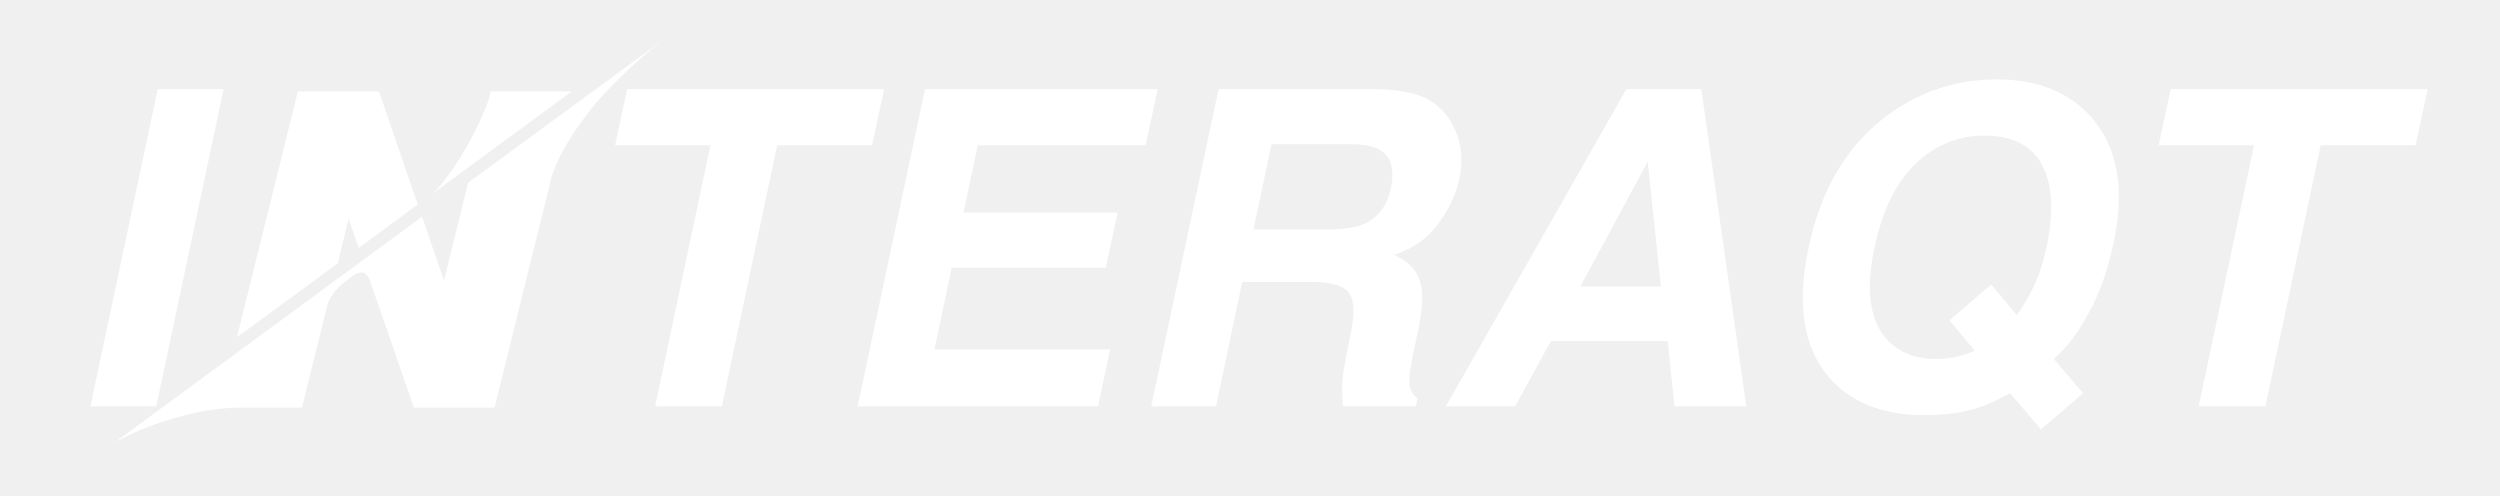
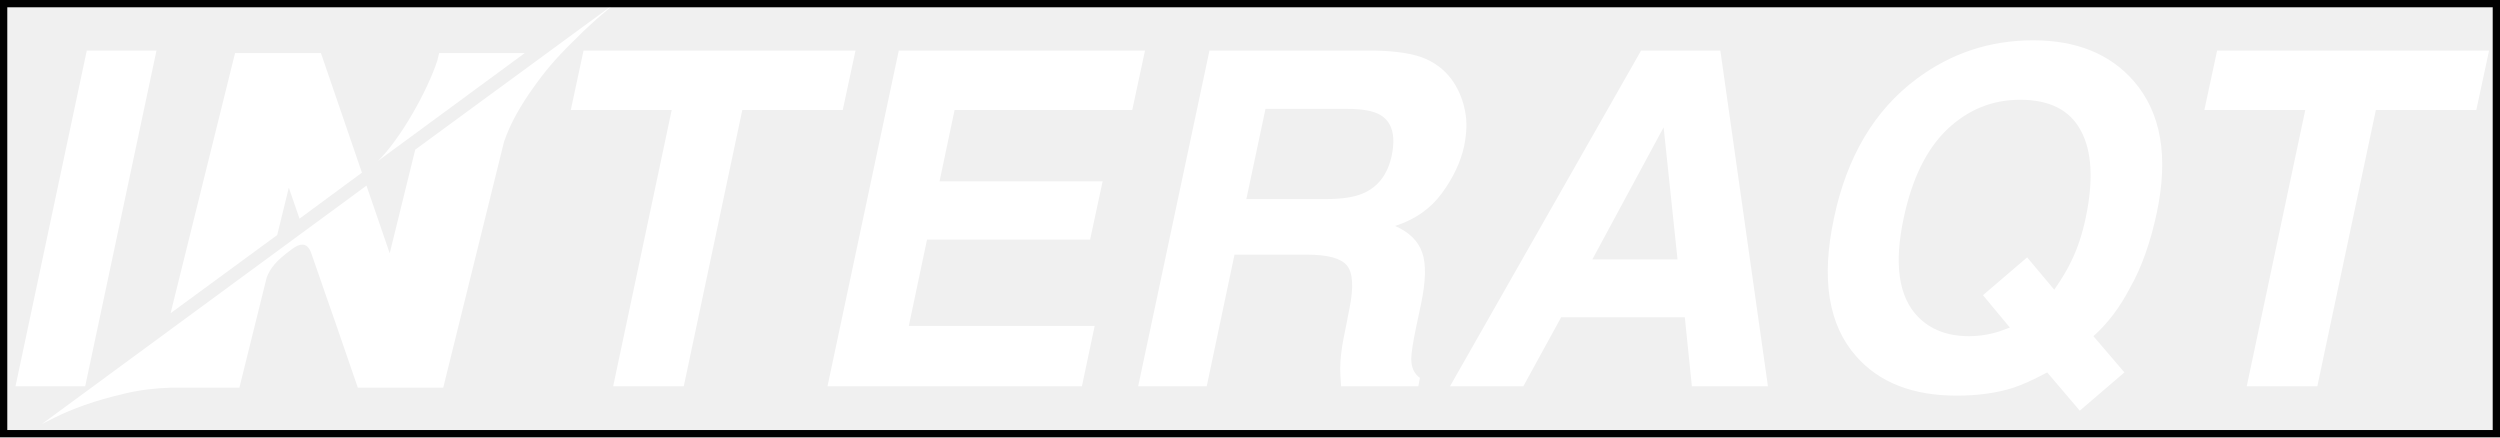
- <svg xmlns="http://www.w3.org/2000/svg" width="363" height="72" viewBox="0 0 363 72" fill="none">
+ <svg xmlns="http://www.w3.org/2000/svg" width="343" height="60" viewBox="0 0 343 60" fill="none">
  <g clip-path="url(#clip0_14_2)">
-     <path d="M67.969 26.531L96.25 5.812C93.896 7.625 91.677 9.594 89.594 11.719C88.365 12.927 87.344 14.01 86.531 14.969C85.719 15.927 84.917 16.969 84.125 18.094C83.333 19.198 82.583 20.375 81.875 21.625C81.188 22.854 80.615 24.125 80.156 25.438L71.812 59.188H60.094C58.906 55.771 57.854 52.719 56.938 50.031C56.375 48.406 55.927 47.125 55.594 46.188C55.26 45.229 54.958 44.354 54.688 43.562C54.417 42.771 54.188 42.115 54 41.594C53.812 41.073 53.719 40.802 53.719 40.781C53.448 39.969 53.031 39.562 52.469 39.562C52.073 39.562 51.615 39.76 51.094 40.156C49.99 40.948 49.177 41.656 48.656 42.281C48.156 42.885 47.802 43.479 47.594 44.062L43.844 59.188H34.469C32.24 59.25 30.115 59.521 28.094 60C26.052 60.479 24.229 61 22.625 61.562C21.021 62.146 19.698 62.698 18.656 63.219C17.594 63.74 16.938 64.073 16.688 64.219L61.281 31.469L64.469 40.75L67.969 26.531ZM83 13.281L62.844 28.094C63.594 27.365 64.375 26.438 65.188 25.312C66.021 24.167 66.812 22.948 67.562 21.656C68.312 20.365 68.99 19.073 69.594 17.781C70.198 16.49 70.667 15.333 71 14.312L71.25 13.281H83ZM49.031 38.25L34.406 48.969L43.25 13.281H55.031L60.656 29.688L52.094 36L50.625 31.75L49.031 38.25Z" fill="white" />
-     <path d="M13.125 59L22.906 12.938H32.469L22.688 59H13.125ZM89.312 21.094L91.062 12.938H128.375L126.625 21.094H112.844L104.812 59H95.125L103.156 21.094H89.312ZM161.188 50.719L159.438 59H124.531L134.312 12.938H168.094L166.344 21.094H141.969L139.906 30.875H162.281L160.562 38.875H138.188L135.688 50.719H161.188ZM194.875 56.531C194.896 55.24 195.042 53.917 195.312 52.562L196.156 48.281C196.74 45.344 196.615 43.385 195.781 42.406C194.969 41.427 193.146 40.938 190.312 40.938H180.375L176.562 59H167.156L176.938 12.938H199.531C202.74 13 205.135 13.396 206.719 14.125C208.302 14.854 209.552 15.927 210.469 17.344C211.219 18.51 211.729 19.802 212 21.219C212.292 22.635 212.25 24.25 211.875 26.062C211.396 28.25 210.375 30.406 208.812 32.531C207.271 34.635 205.135 36.125 202.406 37C204.344 37.854 205.583 39.073 206.125 40.656C206.688 42.219 206.625 44.615 205.938 47.844L205.281 50.938C204.844 53.042 204.625 54.469 204.625 55.219C204.625 56.406 205.021 57.281 205.812 57.844L205.594 59H195C194.917 57.979 194.875 57.156 194.875 56.531ZM195.812 20.938H184.625L182 33.312H192.906C195.073 33.312 196.75 33.062 197.938 32.562C200.042 31.688 201.375 29.958 201.938 27.375C202.521 24.583 201.99 22.708 200.344 21.75C199.406 21.208 197.896 20.938 195.812 20.938ZM247.031 12.938L253.562 59H243.125L242.156 49.531H225.188L220 59H209.938L236.156 12.938H247.031ZM239.25 23.469L229.469 41.594H241.156L239.25 23.469ZM287.062 59.25C284.854 59.938 282.312 60.281 279.438 60.281C273.438 60.281 268.854 58.49 265.688 54.906C261.854 50.594 260.833 44.26 262.625 35.906C264.396 27.49 268.177 21.125 273.969 16.812C278.698 13.292 284.021 11.531 289.938 11.531C295.896 11.531 300.5 13.396 303.75 17.125C307.5 21.438 308.552 27.469 306.906 35.219C306.031 39.323 304.802 42.76 303.219 45.531C301.844 48.177 300.177 50.375 298.219 52.125L302.469 57.094L296.344 62.344L291.875 57.094C289.979 58.115 288.375 58.833 287.062 59.25ZM283.062 46.5L289.125 41.312L292.844 45.75C293.885 44.25 294.667 42.938 295.188 41.812C296.021 40.125 296.677 38.156 297.156 35.906C298.24 30.74 298.021 26.75 296.5 23.938C295 21.104 292.219 19.688 288.156 19.688C284.344 19.688 281.01 21.042 278.156 23.75C275.323 26.458 273.333 30.51 272.188 35.906C270.833 42.219 271.49 46.74 274.156 49.469C275.885 51.24 278.219 52.125 281.156 52.125C282.26 52.125 283.354 51.99 284.438 51.719C285.042 51.573 285.812 51.312 286.75 50.938L283.062 46.5ZM313.438 21.094L315.188 12.938H352.5L350.75 21.094H336.969L328.938 59H319.25L327.281 21.094H313.438Z" fill="white" />
+     <path d="M56.969 20.531L85.25 -0.188C82.896 1.625 80.677 3.594 78.594 5.719C77.365 6.927 76.344 8.01 75.531 8.969C74.719 9.927 73.917 10.969 73.125 12.094C72.333 13.198 71.583 14.375 70.875 15.625C70.188 16.854 69.615 18.125 69.156 19.438L60.812 53.188H49.094C47.906 49.771 46.854 46.719 45.938 44.031C45.375 42.406 44.927 41.125 44.594 40.188C44.26 39.229 43.958 38.354 43.688 37.562C43.417 36.771 43.188 36.115 43 35.594C42.812 35.073 42.719 34.802 42.719 34.781C42.448 33.969 42.031 33.562 41.469 33.562C41.073 33.562 40.615 33.76 40.094 34.156C38.99 34.948 38.177 35.656 37.656 36.281C37.156 36.885 36.802 37.479 36.594 38.062L32.844 53.188H23.469C21.24 53.25 19.115 53.521 17.094 54C15.052 54.479 13.229 55 11.625 55.562C10.021 56.146 8.698 56.698 7.656 57.219C6.594 57.74 5.938 58.073 5.688 58.219L50.281 25.469L53.469 34.75L56.969 20.531ZM72 7.281L51.844 22.094C52.594 21.365 53.375 20.438 54.188 19.312C55.021 18.167 55.812 16.948 56.562 15.656C57.312 14.365 57.99 13.073 58.594 11.781C59.198 10.49 59.667 9.333 60 8.312L60.25 7.281H72ZM38.031 32.25L23.406 42.969L32.25 7.281H44.031L49.656 23.688L41.094 30L39.625 25.75L38.031 32.25Z" fill="white" />
+     <path d="M2.125 53L11.906 6.938H21.469L11.688 53H2.125ZM78.312 15.094L80.062 6.938H117.375L115.625 15.094H101.844L93.812 53H84.125L92.156 15.094H78.312ZM150.188 44.719L148.438 53H113.531L123.312 6.938H157.094L155.344 15.094H130.969L128.906 24.875H151.281L149.562 32.875H127.188L124.688 44.719H150.188ZM183.875 50.531C183.896 49.24 184.042 47.917 184.312 46.562L185.156 42.281C185.74 39.344 185.615 37.385 184.781 36.406C183.969 35.427 182.146 34.938 179.312 34.938H169.375L165.562 53H156.156L165.938 6.938H188.531C191.74 7 194.135 7.396 195.719 8.125C197.302 8.854 198.552 9.927 199.469 11.344C200.219 12.51 200.729 13.802 201 15.219C201.292 16.635 201.25 18.25 200.875 20.062C200.396 22.25 199.375 24.406 197.812 26.531C196.271 28.635 194.135 30.125 191.406 31C193.344 31.854 194.583 33.073 195.125 34.656C195.688 36.219 195.625 38.615 194.938 41.844L194.281 44.938C193.844 47.042 193.625 48.469 193.625 49.219C193.625 50.406 194.021 51.281 194.812 51.844L194.594 53H184C183.917 51.979 183.875 51.156 183.875 50.531ZM184.812 14.938H173.625L171 27.312H181.906C184.073 27.312 185.75 27.062 186.938 26.562C189.042 25.688 190.375 23.958 190.938 21.375C191.521 18.583 190.99 16.708 189.344 15.75C188.406 15.208 186.896 14.938 184.812 14.938ZM236.031 6.938L242.562 53H232.125L231.156 43.531H214.188L209 53H198.938L225.156 6.938H236.031ZM228.25 17.469L218.469 35.594H230.156L228.25 17.469ZM276.062 53.25C273.854 53.938 271.312 54.281 268.438 54.281C262.438 54.281 257.854 52.49 254.688 48.906C250.854 44.594 249.833 38.26 251.625 29.906C253.396 21.49 257.177 15.125 262.969 10.812C267.698 7.292 273.021 5.531 278.938 5.531C284.896 5.531 289.5 7.396 292.75 11.125C296.5 15.438 297.552 21.469 295.906 29.219C295.031 33.323 293.802 36.76 292.219 39.531C290.844 42.177 289.177 44.375 287.219 46.125L291.469 51.094L285.344 56.344L280.875 51.094C278.979 52.115 277.375 52.833 276.062 53.25ZM272.062 40.5L278.125 35.312L281.844 39.75C282.885 38.25 283.667 36.938 284.188 35.812C285.021 34.125 285.677 32.156 286.156 29.906C287.24 24.74 287.021 20.75 285.5 17.938C284 15.104 281.219 13.688 277.156 13.688C273.344 13.688 270.01 15.042 267.156 17.75C264.323 20.458 262.333 24.51 261.188 29.906C259.833 36.219 260.49 40.74 263.156 43.469C264.885 45.24 267.219 46.125 270.156 46.125C271.26 46.125 272.354 45.99 273.438 45.719C274.042 45.573 274.812 45.312 275.75 44.938L272.062 40.5ZM302.438 15.094L304.188 6.938H341.5L339.75 15.094H325.969L317.938 53H308.25L316.281 15.094H302.438Z" fill="white" />
  </g>
+   <rect x="0.5" y="0.5" width="342" height="59" stroke="black" />
  <defs>
    <clipPath id="clip0_14_2">
-       <rect width="363" height="72" fill="white" />
+       <rect width="343" height="60" fill="white" />
    </clipPath>
  </defs>
</svg>
